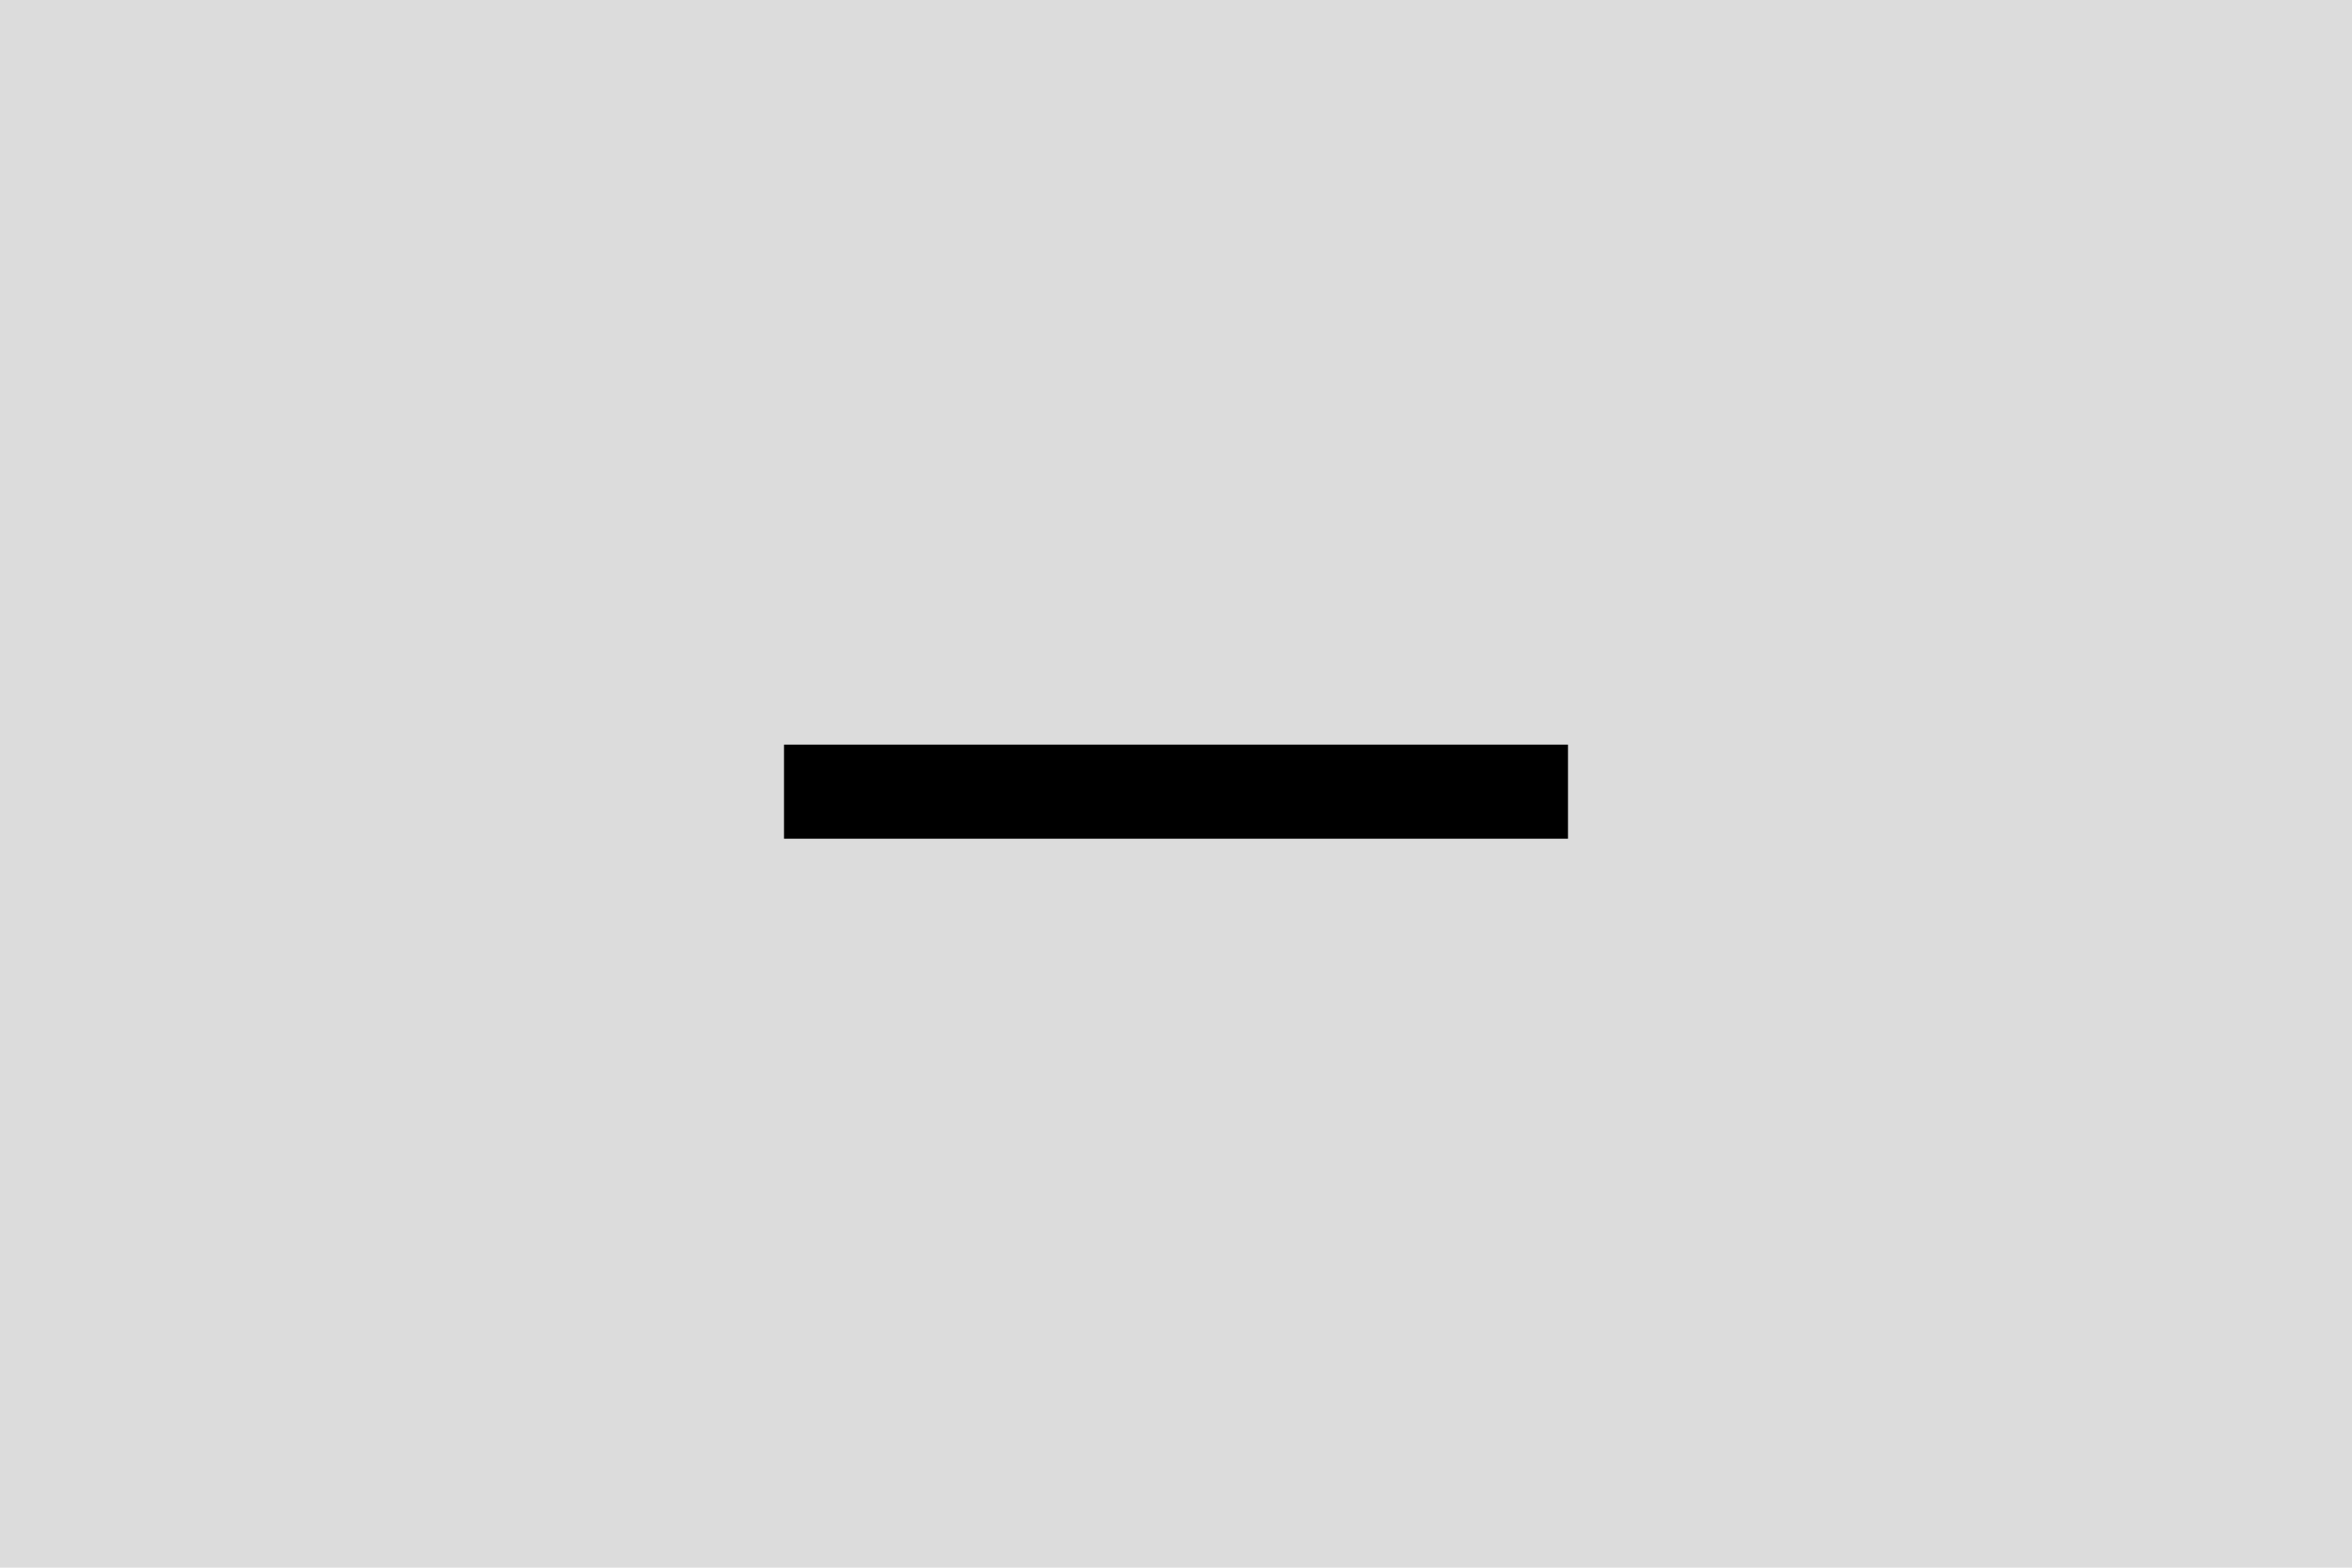
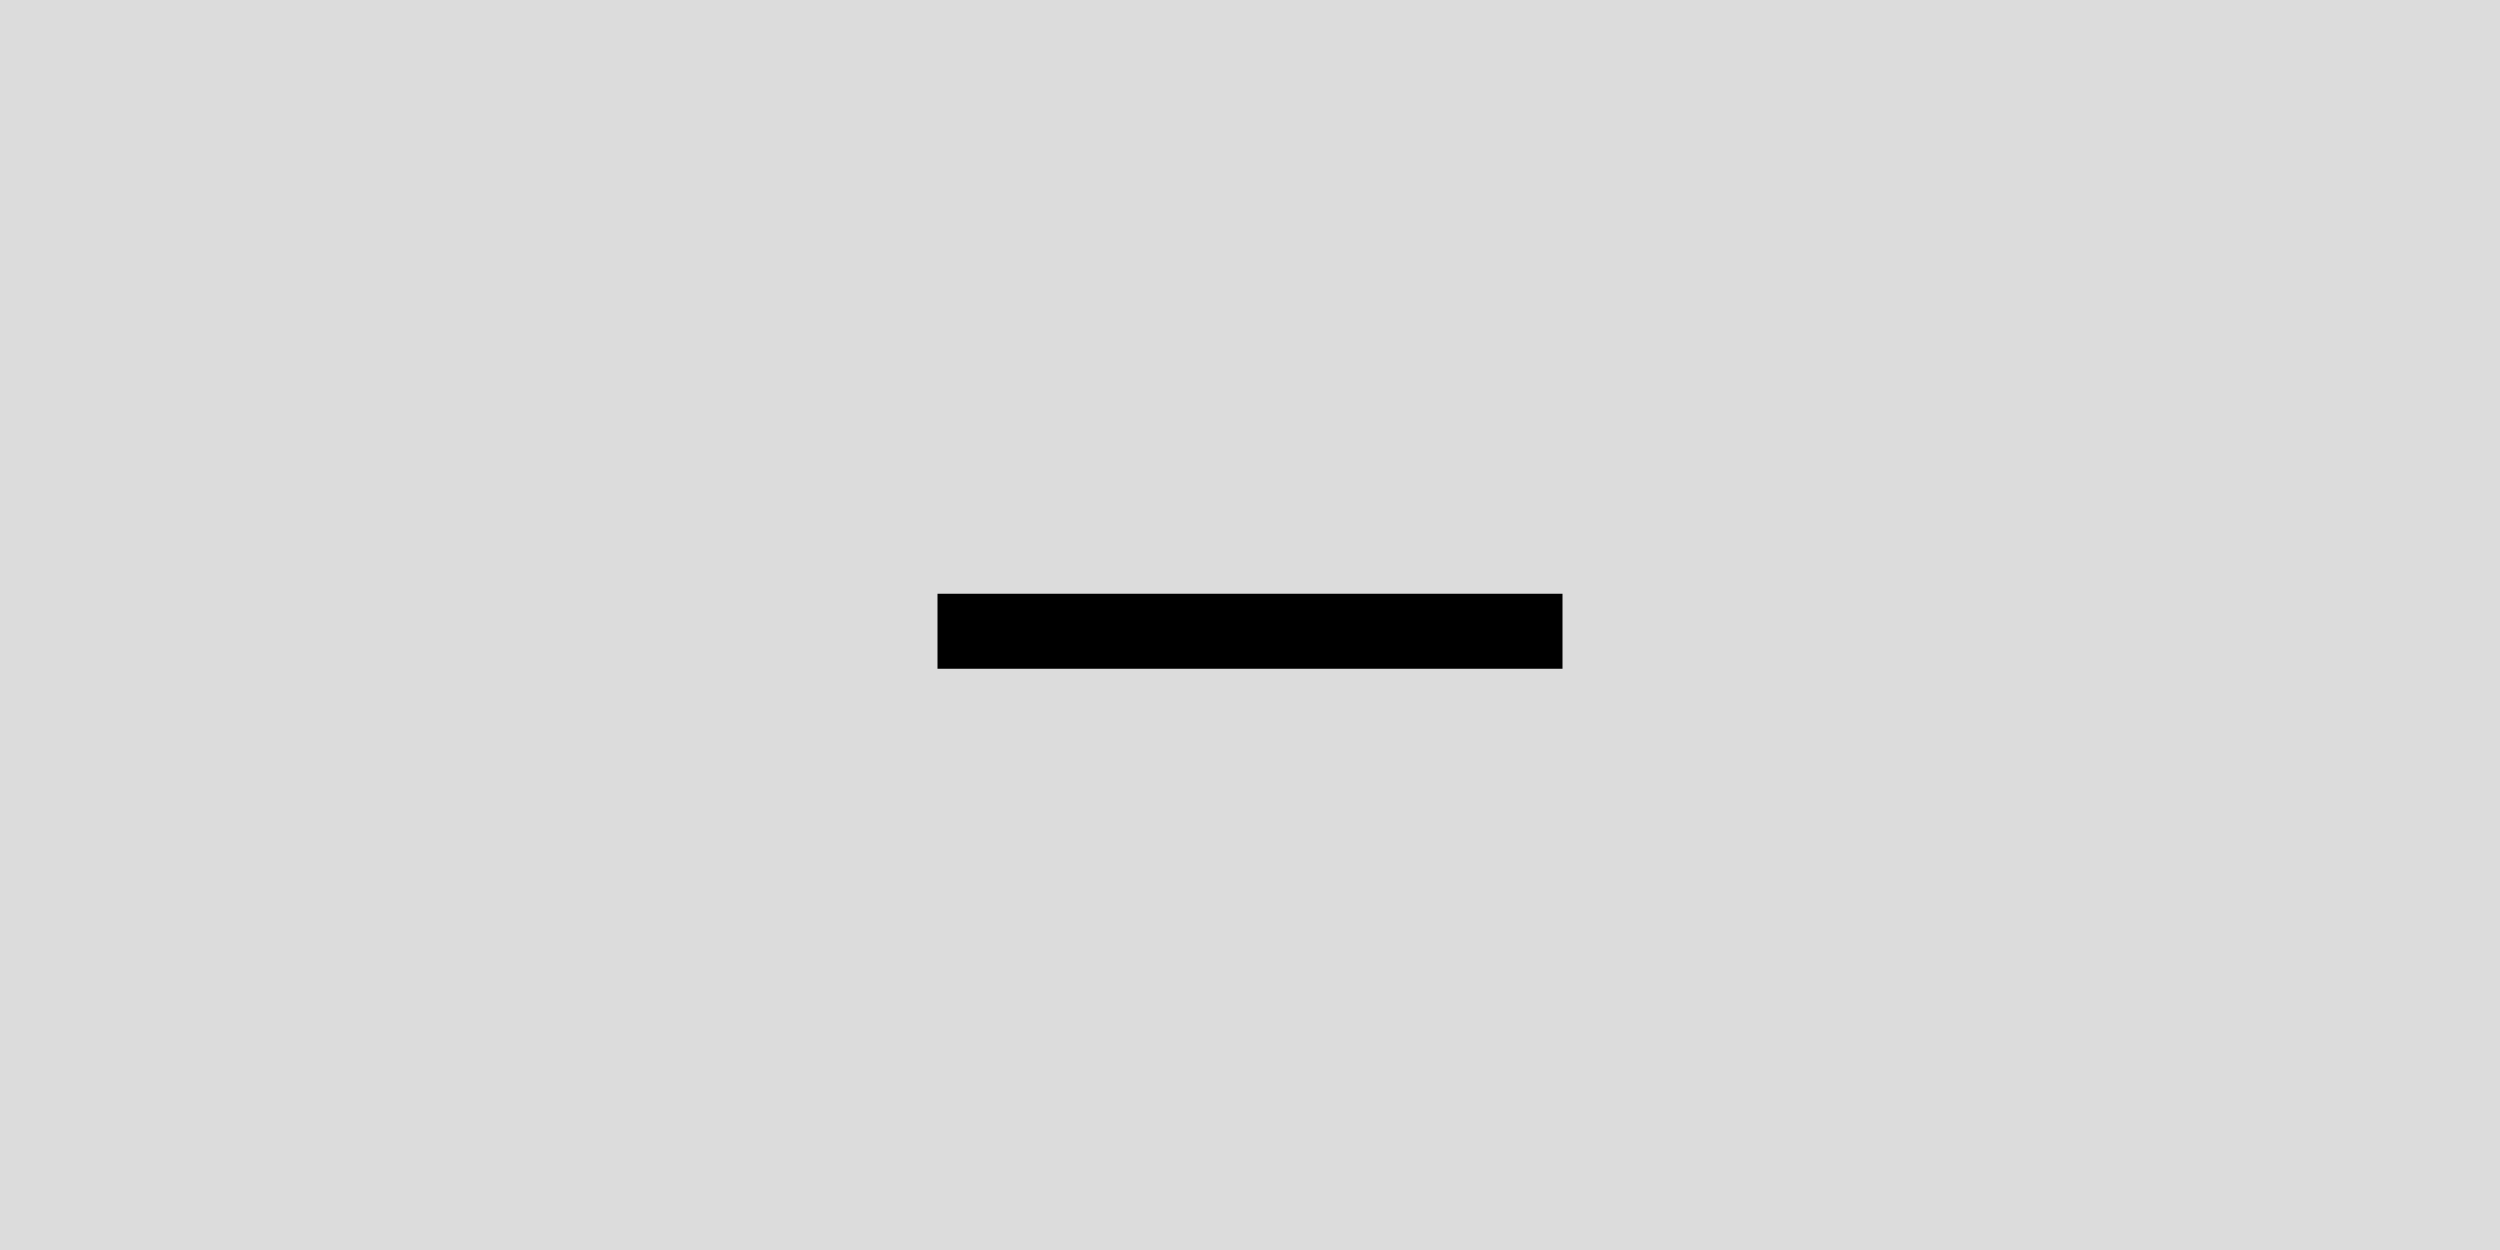
- <svg xmlns="http://www.w3.org/2000/svg" width="30" height="20" viewBox="0 0 30 20">
-   <rect width="30" height="20" fill="currentColor" fill-opacity="0.14" />
-   <rect x="10" y="9.5" width="10" height="1.2" fill="currentColor" />
+ <svg xmlns="http://www.w3.org/2000/svg" width="40" height="20" viewBox="0 0 40 20">
+   <rect width="40" height="20" fill="currentColor" fill-opacity="0.14" />
+   <rect x="15" y="9.5" width="10" height="1.2" fill="currentColor" />
</svg>
